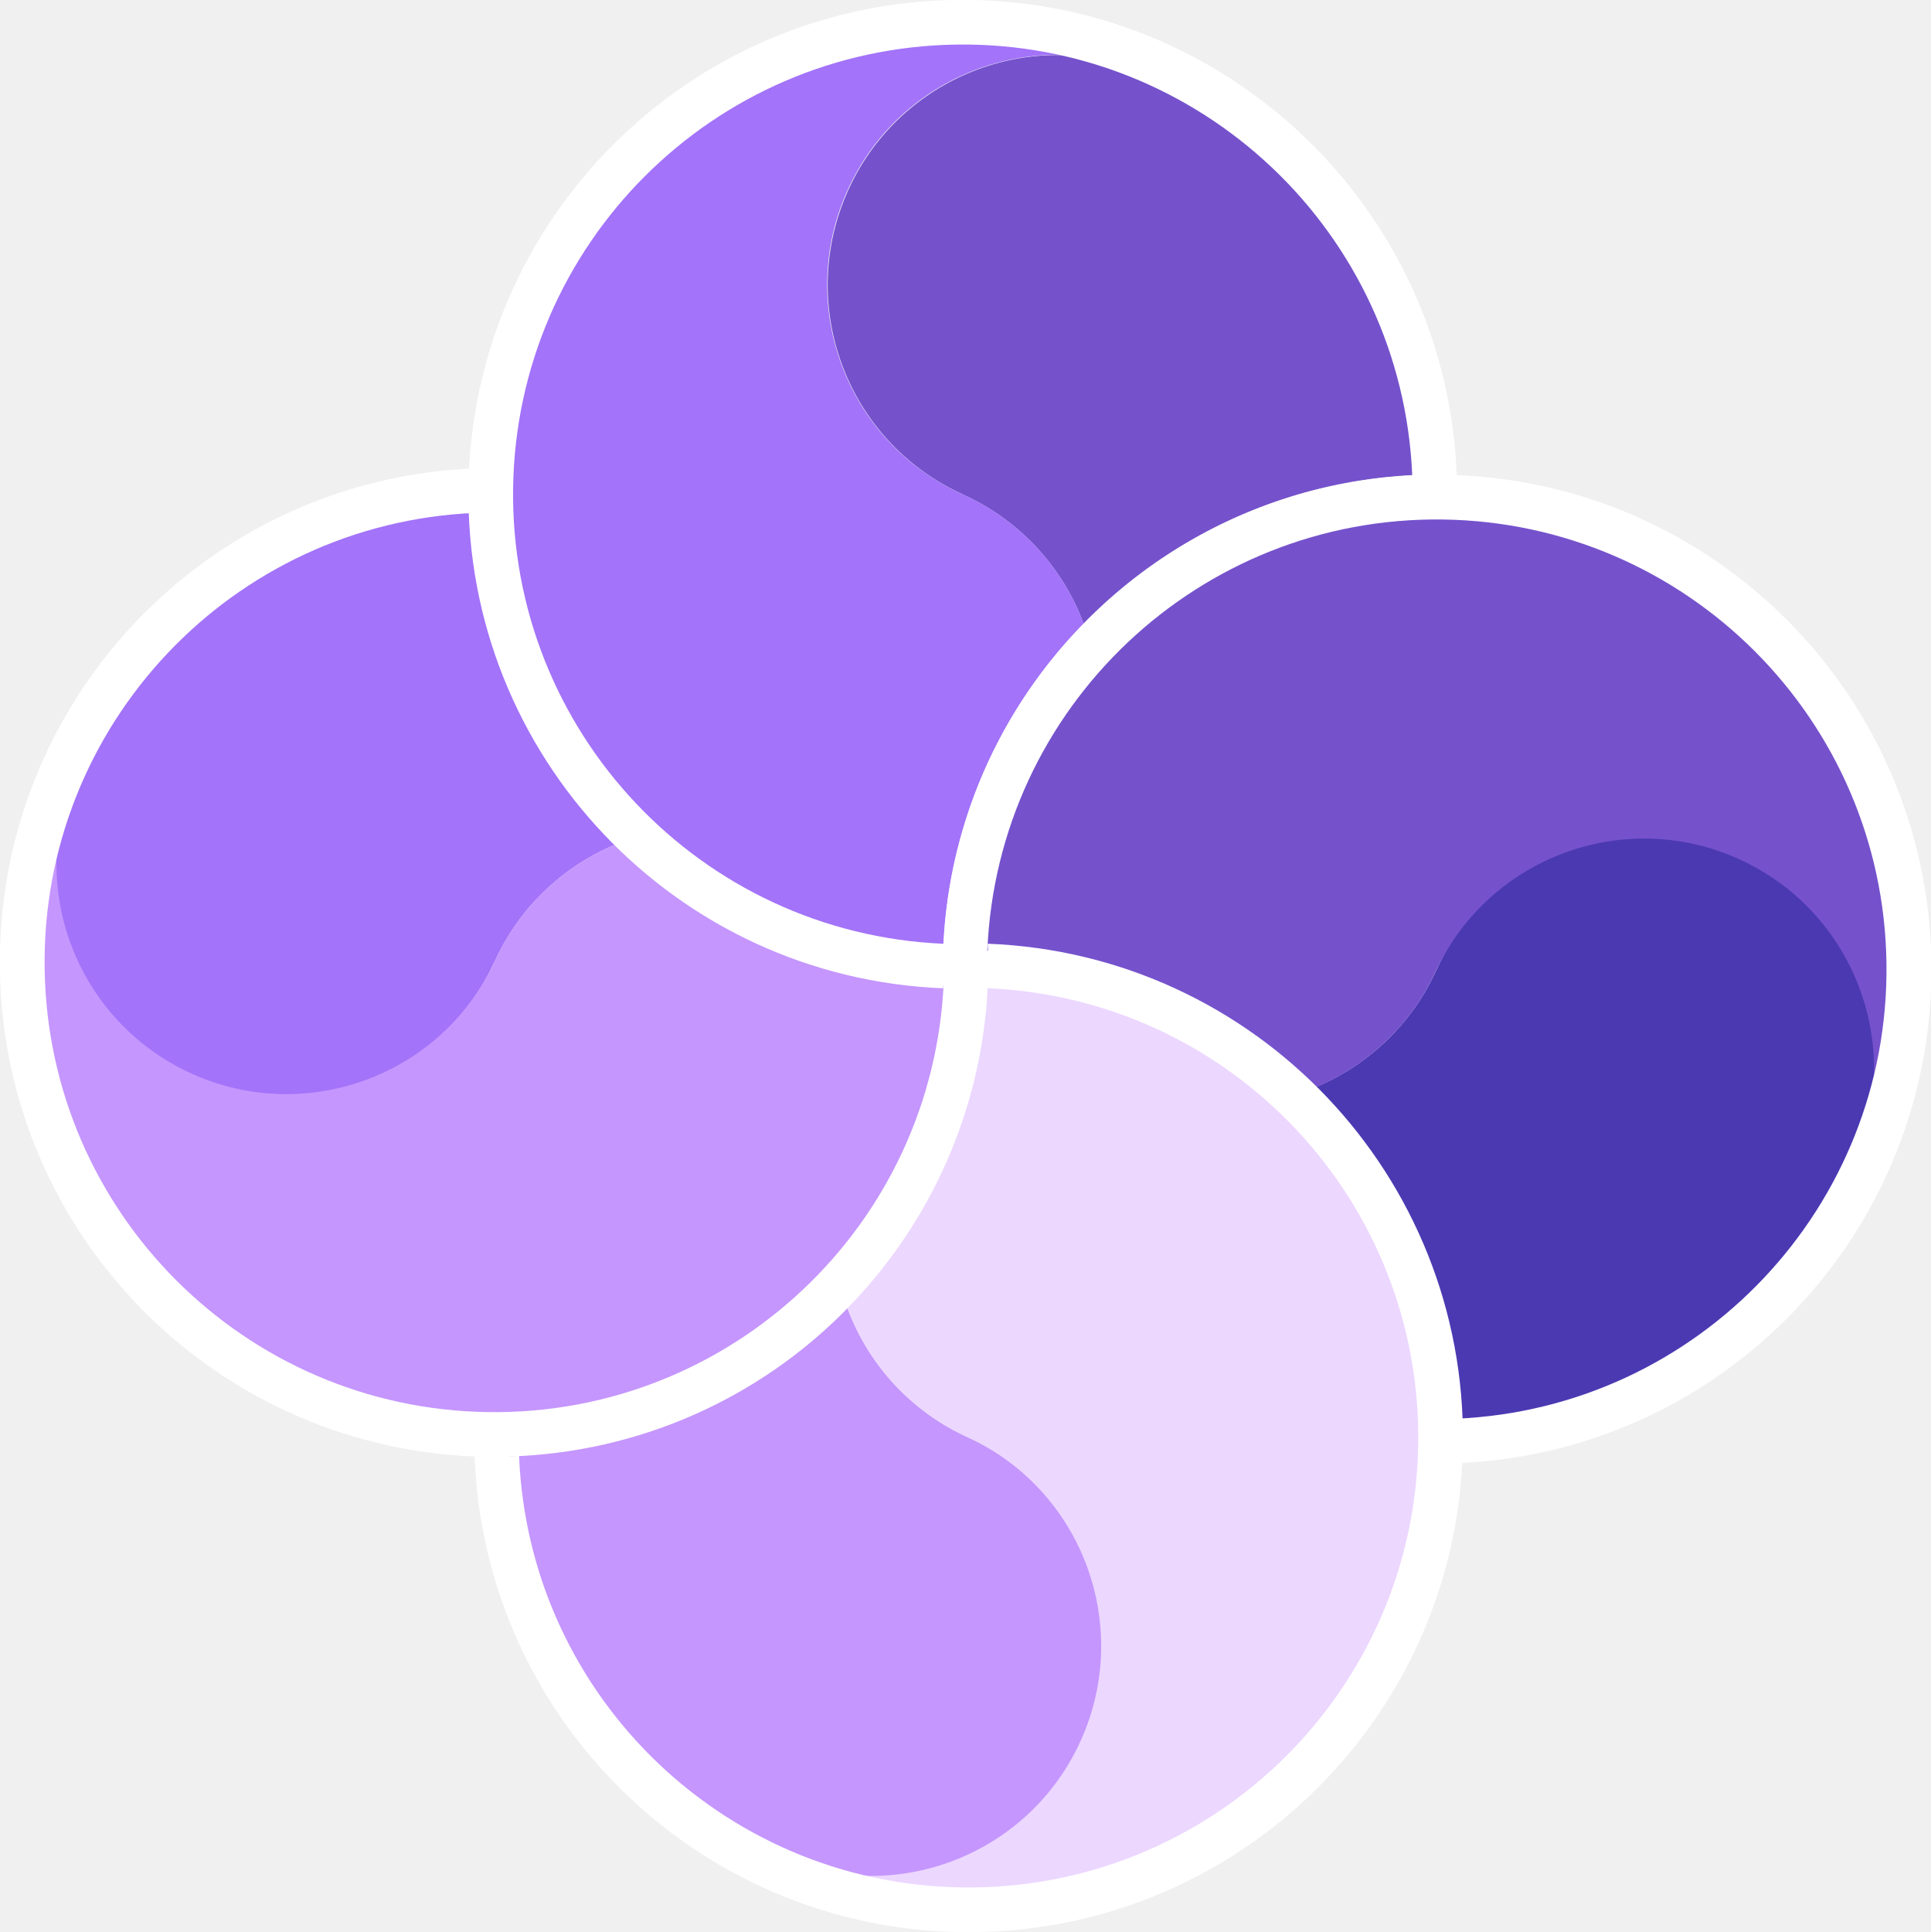
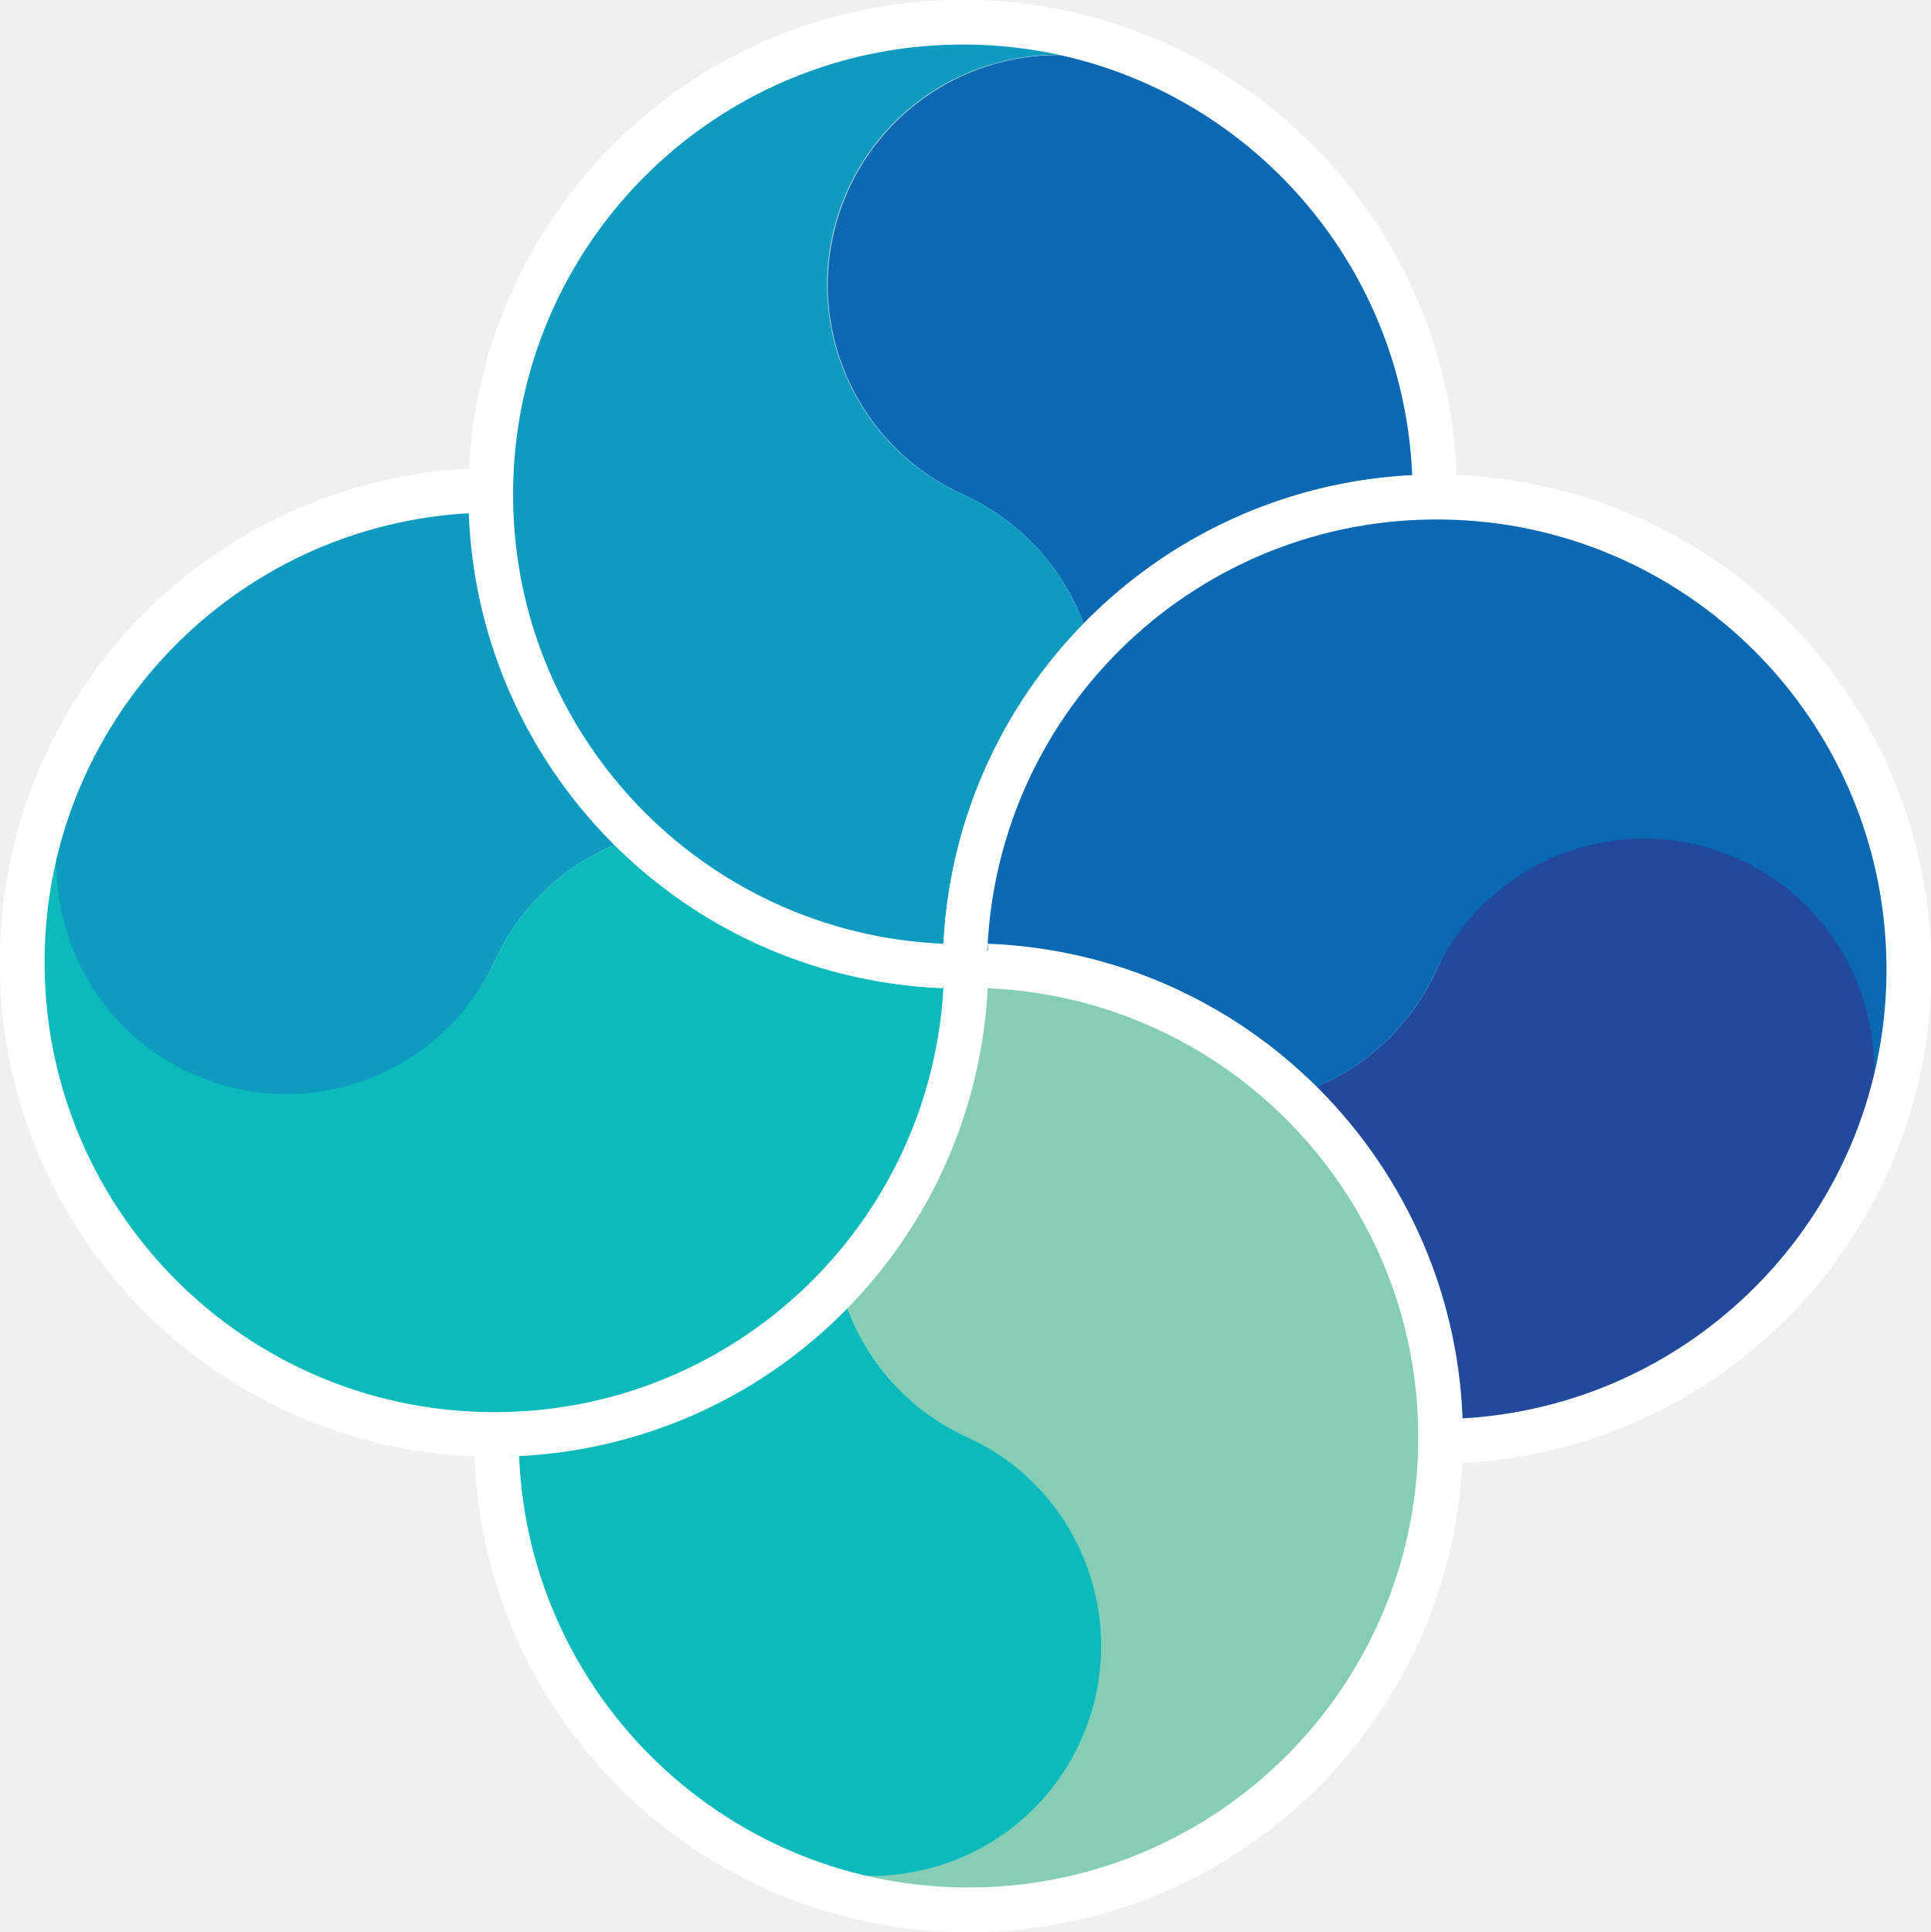
<svg xmlns="http://www.w3.org/2000/svg" viewBox="0 0 253.89 254">
  <defs>
-     <style>.cls-1{fill:#a373f9;}.cls-2{fill:none;}.cls-3{fill:#c596fe;}.cls-4{fill:#fff;}.cls-5{fill:#7552cc;}.cls-6{fill:#ecd7ff;}.cls-7{fill:#4b39b2;}</style>
+     <style>.cls-1{fill:#0F9BBF;}.cls-2{fill:none;}.cls-3{fill:#0CBABB;}.cls-4{fill:#fff;}.cls-5{fill:#0B69B4;}.cls-6{fill:#86CDB6;}.cls-7{fill:#214A9C;}</style>
  </defs>
  <g id="Layer_2" data-name="Layer 2">
    <g id="Layer_1-2" data-name="Layer 1">
      <path class="cls-1" d="M65,126.51A30.15,30.15,0,0,1,82,110.6,64.78,64.78,0,0,1,62.44,66.17a60.08,60.08,0,0,0-54,39.53A30.22,30.22,0,0,0,65,126.47Z" />
      <path class="cls-2" d="M122.76,138v0Z" />
      <path class="cls-2" d="M122.63,141.87v-.14A.66.66,0,0,1,122.63,141.87Z" />
      <path class="cls-3" d="M122.41,143.56a29.88,29.88,0,0,1-2.3,7.78A60.45,60.45,0,0,1,9.88,101.69,30.23,30.23,0,0,0,65,126.51,30.15,30.15,0,0,1,82,110.6a64.73,64.73,0,0,0,39,18.19h0c1.29.13,2.59.21,3.9.26a60,60,0,0,1-2.51,14.62A.37.37,0,0,0,122.41,143.56Z" />
      <path class="cls-4" d="M127.4,129.11c-1.12,0-2.23,0-3.31-.08a59.14,59.14,0,1,1-61.61-61.6c-.06-1.1-.09-2.2-.09-3.31,0-.85,0-1.68.06-2.54a65,65,0,1,0,67.48,67.47C129.08,129.08,128.25,129.11,127.4,129.11Z" />
      <path class="cls-5" d="M126.57,65a30.12,30.12,0,0,1,15.91,17,64.78,64.78,0,0,1,44.43-19.59,60.08,60.08,0,0,0-39.55-54A30.22,30.22,0,0,0,126.6,65Z" />
      <path class="cls-2" d="M111.21,122.63h0Z" />
      <path class="cls-1" d="M109.53,122.41a30.16,30.16,0,0,1-7.78-2.3A60.45,60.45,0,1,1,151.4,9.88,30.22,30.22,0,0,0,126.58,65a30.15,30.15,0,0,1,15.9,17,64.82,64.82,0,0,0-18.19,39h0c-.12,1.29-.2,2.59-.25,3.9a60,60,0,0,1-14.62-2.51Z" />
      <path class="cls-4" d="M124,127.39c0-1.12,0-2.23.09-3.31a59.14,59.14,0,1,1,61.6-61.55c1.1-.06,2.2-.08,3.31-.08.86,0,1.69,0,2.54.06A65,65,0,1,0,124,129.93C124,129.08,124,128.24,124,127.39Z" />
      <path class="cls-3" d="M127.34,189a30.14,30.14,0,0,1-15.91-17A64.7,64.7,0,0,1,67,191.48a60,60,0,0,0,39.54,54.12A30.22,30.22,0,0,0,127.31,189Z" />
      <path class="cls-2" d="M142.7,131.37h0Z" />
      <path class="cls-6" d="M144.39,131.59a30.09,30.09,0,0,1,7.77,2.3,60.45,60.45,0,1,1-49.65,110.23h0A30.23,30.23,0,0,0,127.34,189a30.14,30.14,0,0,1-15.91-17,64.79,64.79,0,0,0,18.21-39h0c.13-1.29.2-2.59.26-3.9a60,60,0,0,1,14.62,2.51Z" />
      <path class="cls-4" d="M129.87,129.89a11.9,11.9,0,0,1-5.81,0,11.22,11.22,0,0,1,0-5.81,8.77,8.77,0,0,1,5.81,0A7.88,7.88,0,0,1,129.87,129.89Z" />
      <path class="cls-7" d="M188.9,127.45a30.15,30.15,0,0,1-17,15.9,64.76,64.76,0,0,1,19.59,44.44,60.07,60.07,0,0,0,54-39.56,30.22,30.22,0,0,0-56.59-20.76Z" />
      <path class="cls-2" d="M131.14,115.92v0Z" />
      <path class="cls-2" d="M131.26,112.08v.15A.75.75,0,0,1,131.26,112.08Z" />
      <path class="cls-5" d="M131.48,110.4a30.16,30.16,0,0,1,2.3-7.78A60.45,60.45,0,1,1,244,152.29a30.23,30.23,0,0,0-55.11-24.83,30.17,30.17,0,0,1-17,15.91,64.76,64.76,0,0,0-39-18.19h0c-1-.1-2-.17-3.07-.22-.27,0,0-.51-.26-.51,0-.33-.56-.19-.52-.52a60.22,60.22,0,0,1,2.46-13.63S131.48,110.36,131.48,110.4Z" />
      <path class="cls-4" d="M126.51,124.84c1.12,0,2.21,0,3.31.1a59.14,59.14,0,1,1,61.6,61.58c.05,1.1.08,2.2.08,3.31,0,.85,0,1.68-.06,2.54A65,65,0,1,0,124,124.9C124.81,124.88,125.65,124.84,126.51,124.84Z" />
      <path class="cls-4" d="M129.94,126.61c0,1.12,0,2.23-.08,3.31a59.14,59.14,0,1,1-61.61,61.49c-1.12.05-2.14.1-3.25.1-.86,0-1.75,0-2.6-.09a65,65,0,1,0,67.47-67.35C129.91,124.92,129.94,125.76,129.94,126.61Z" />
    </g>
  </g>
</svg>
